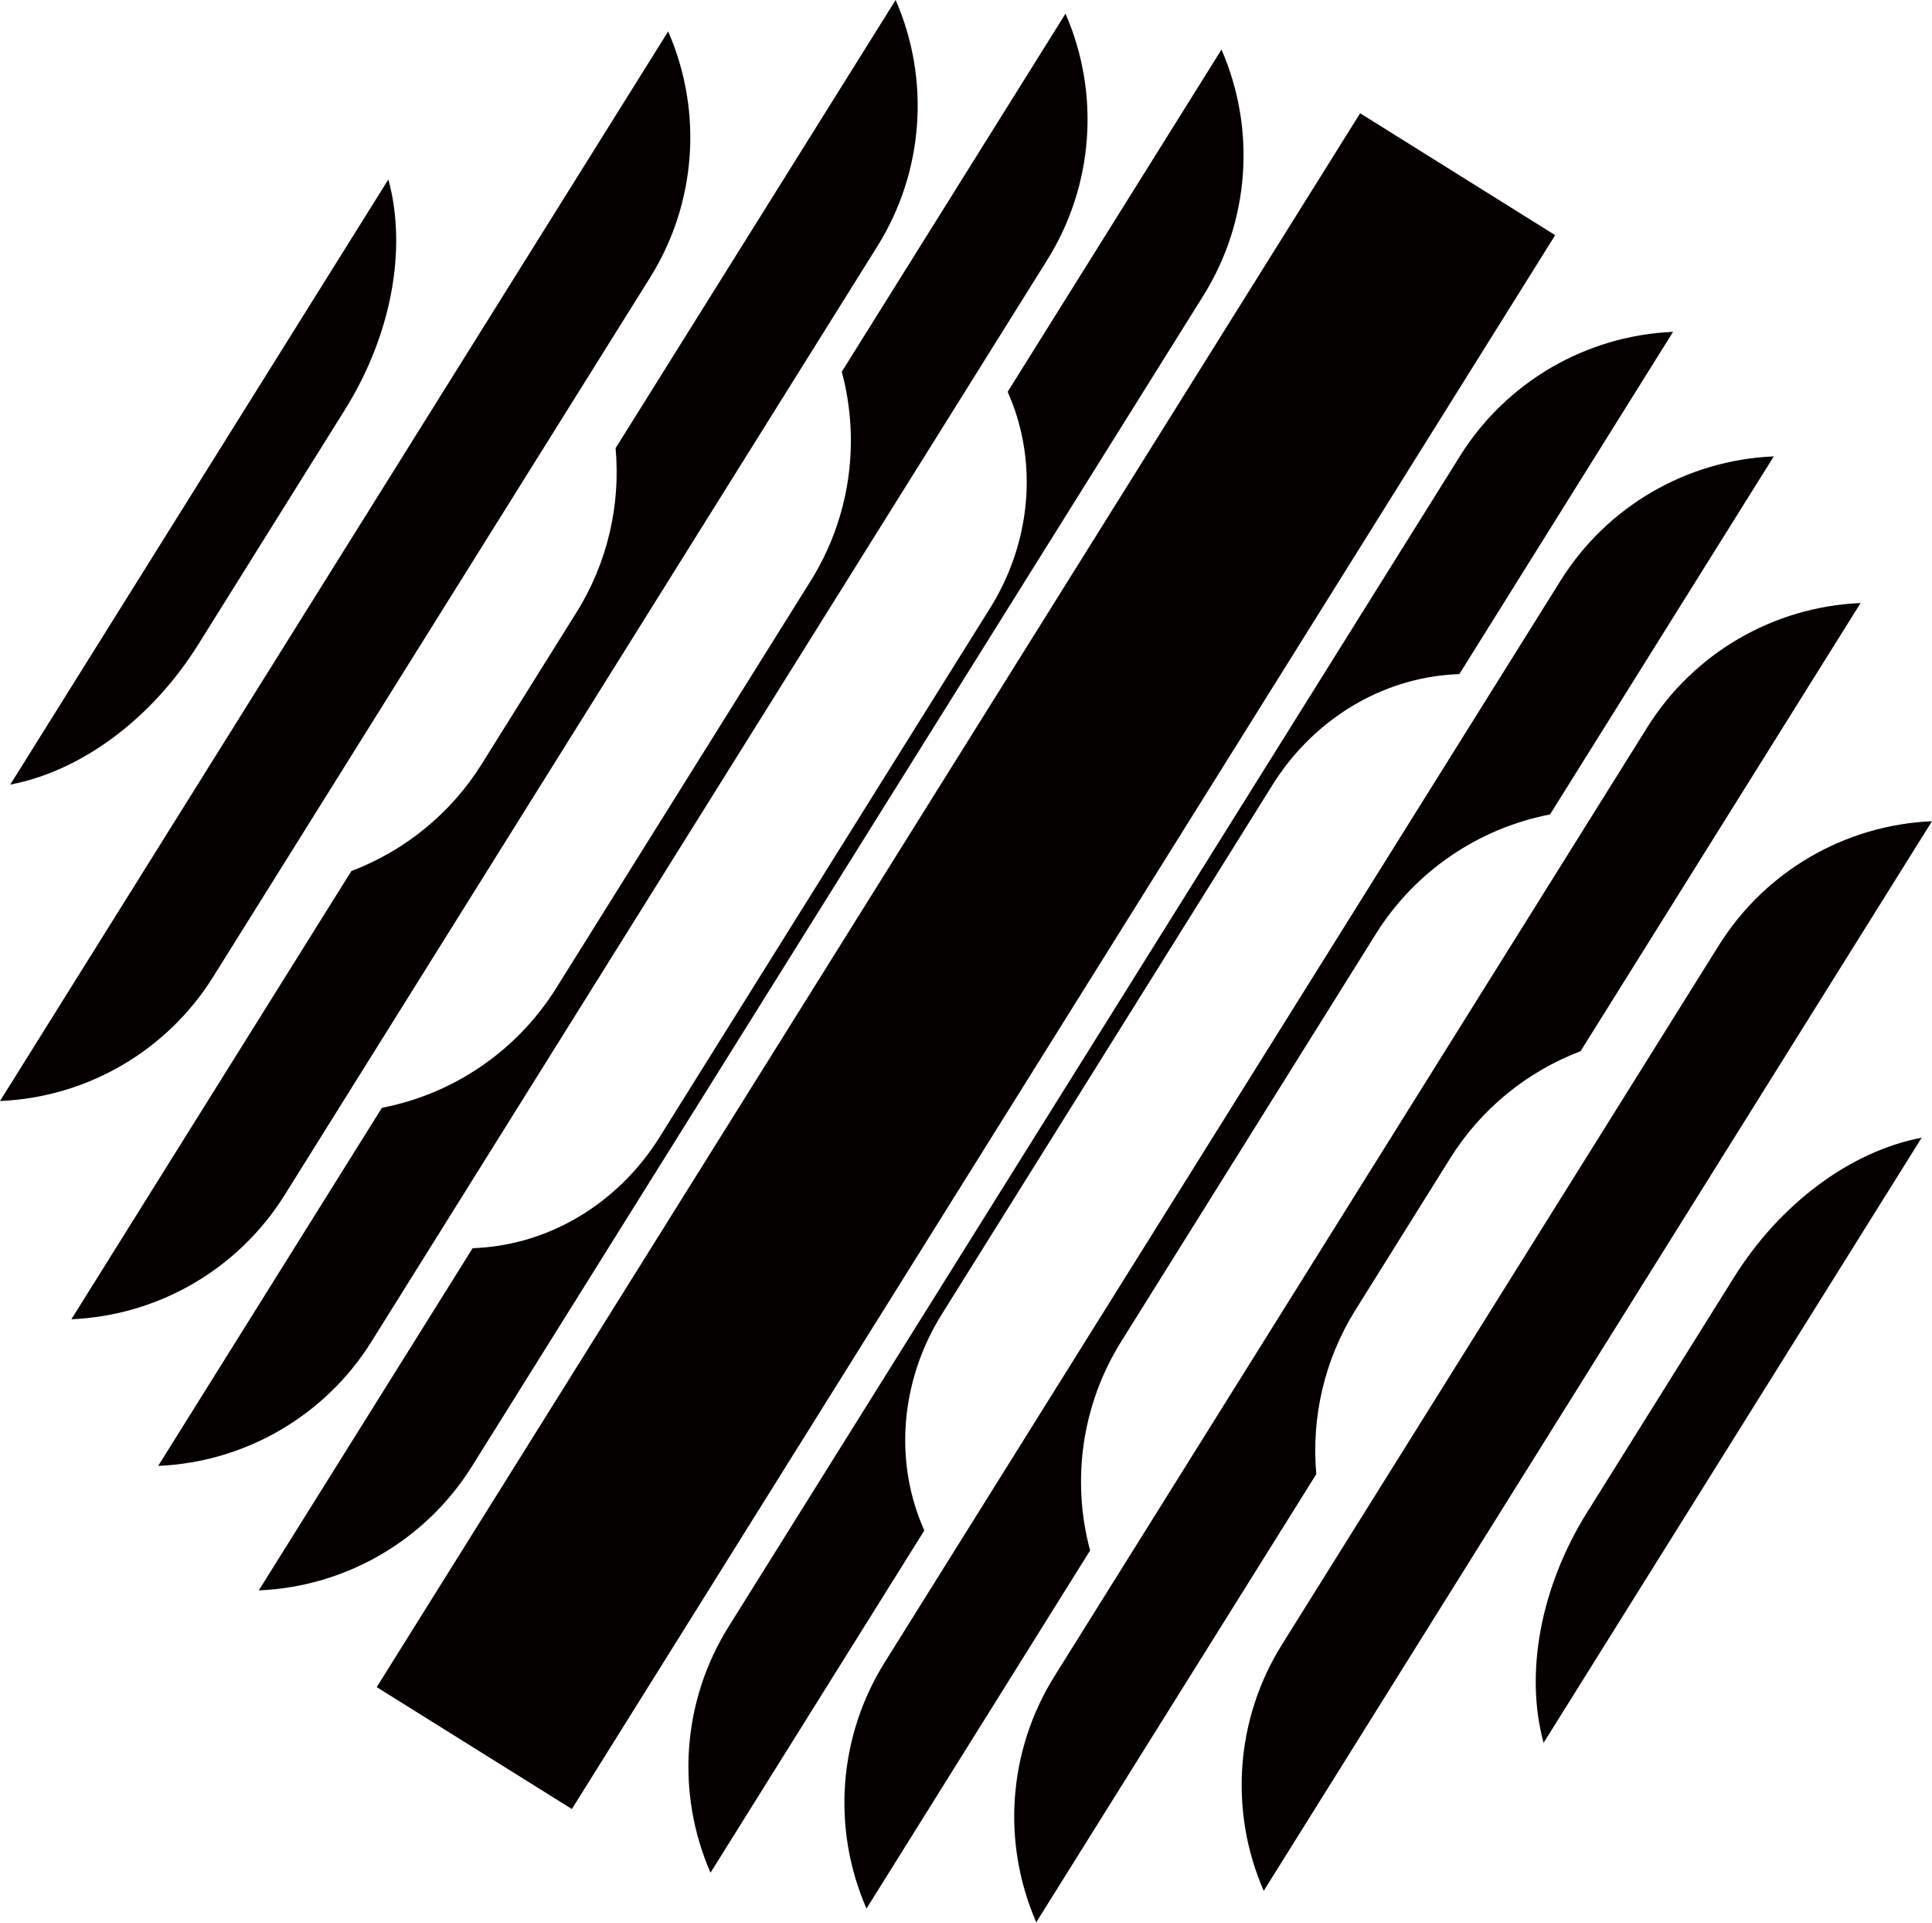
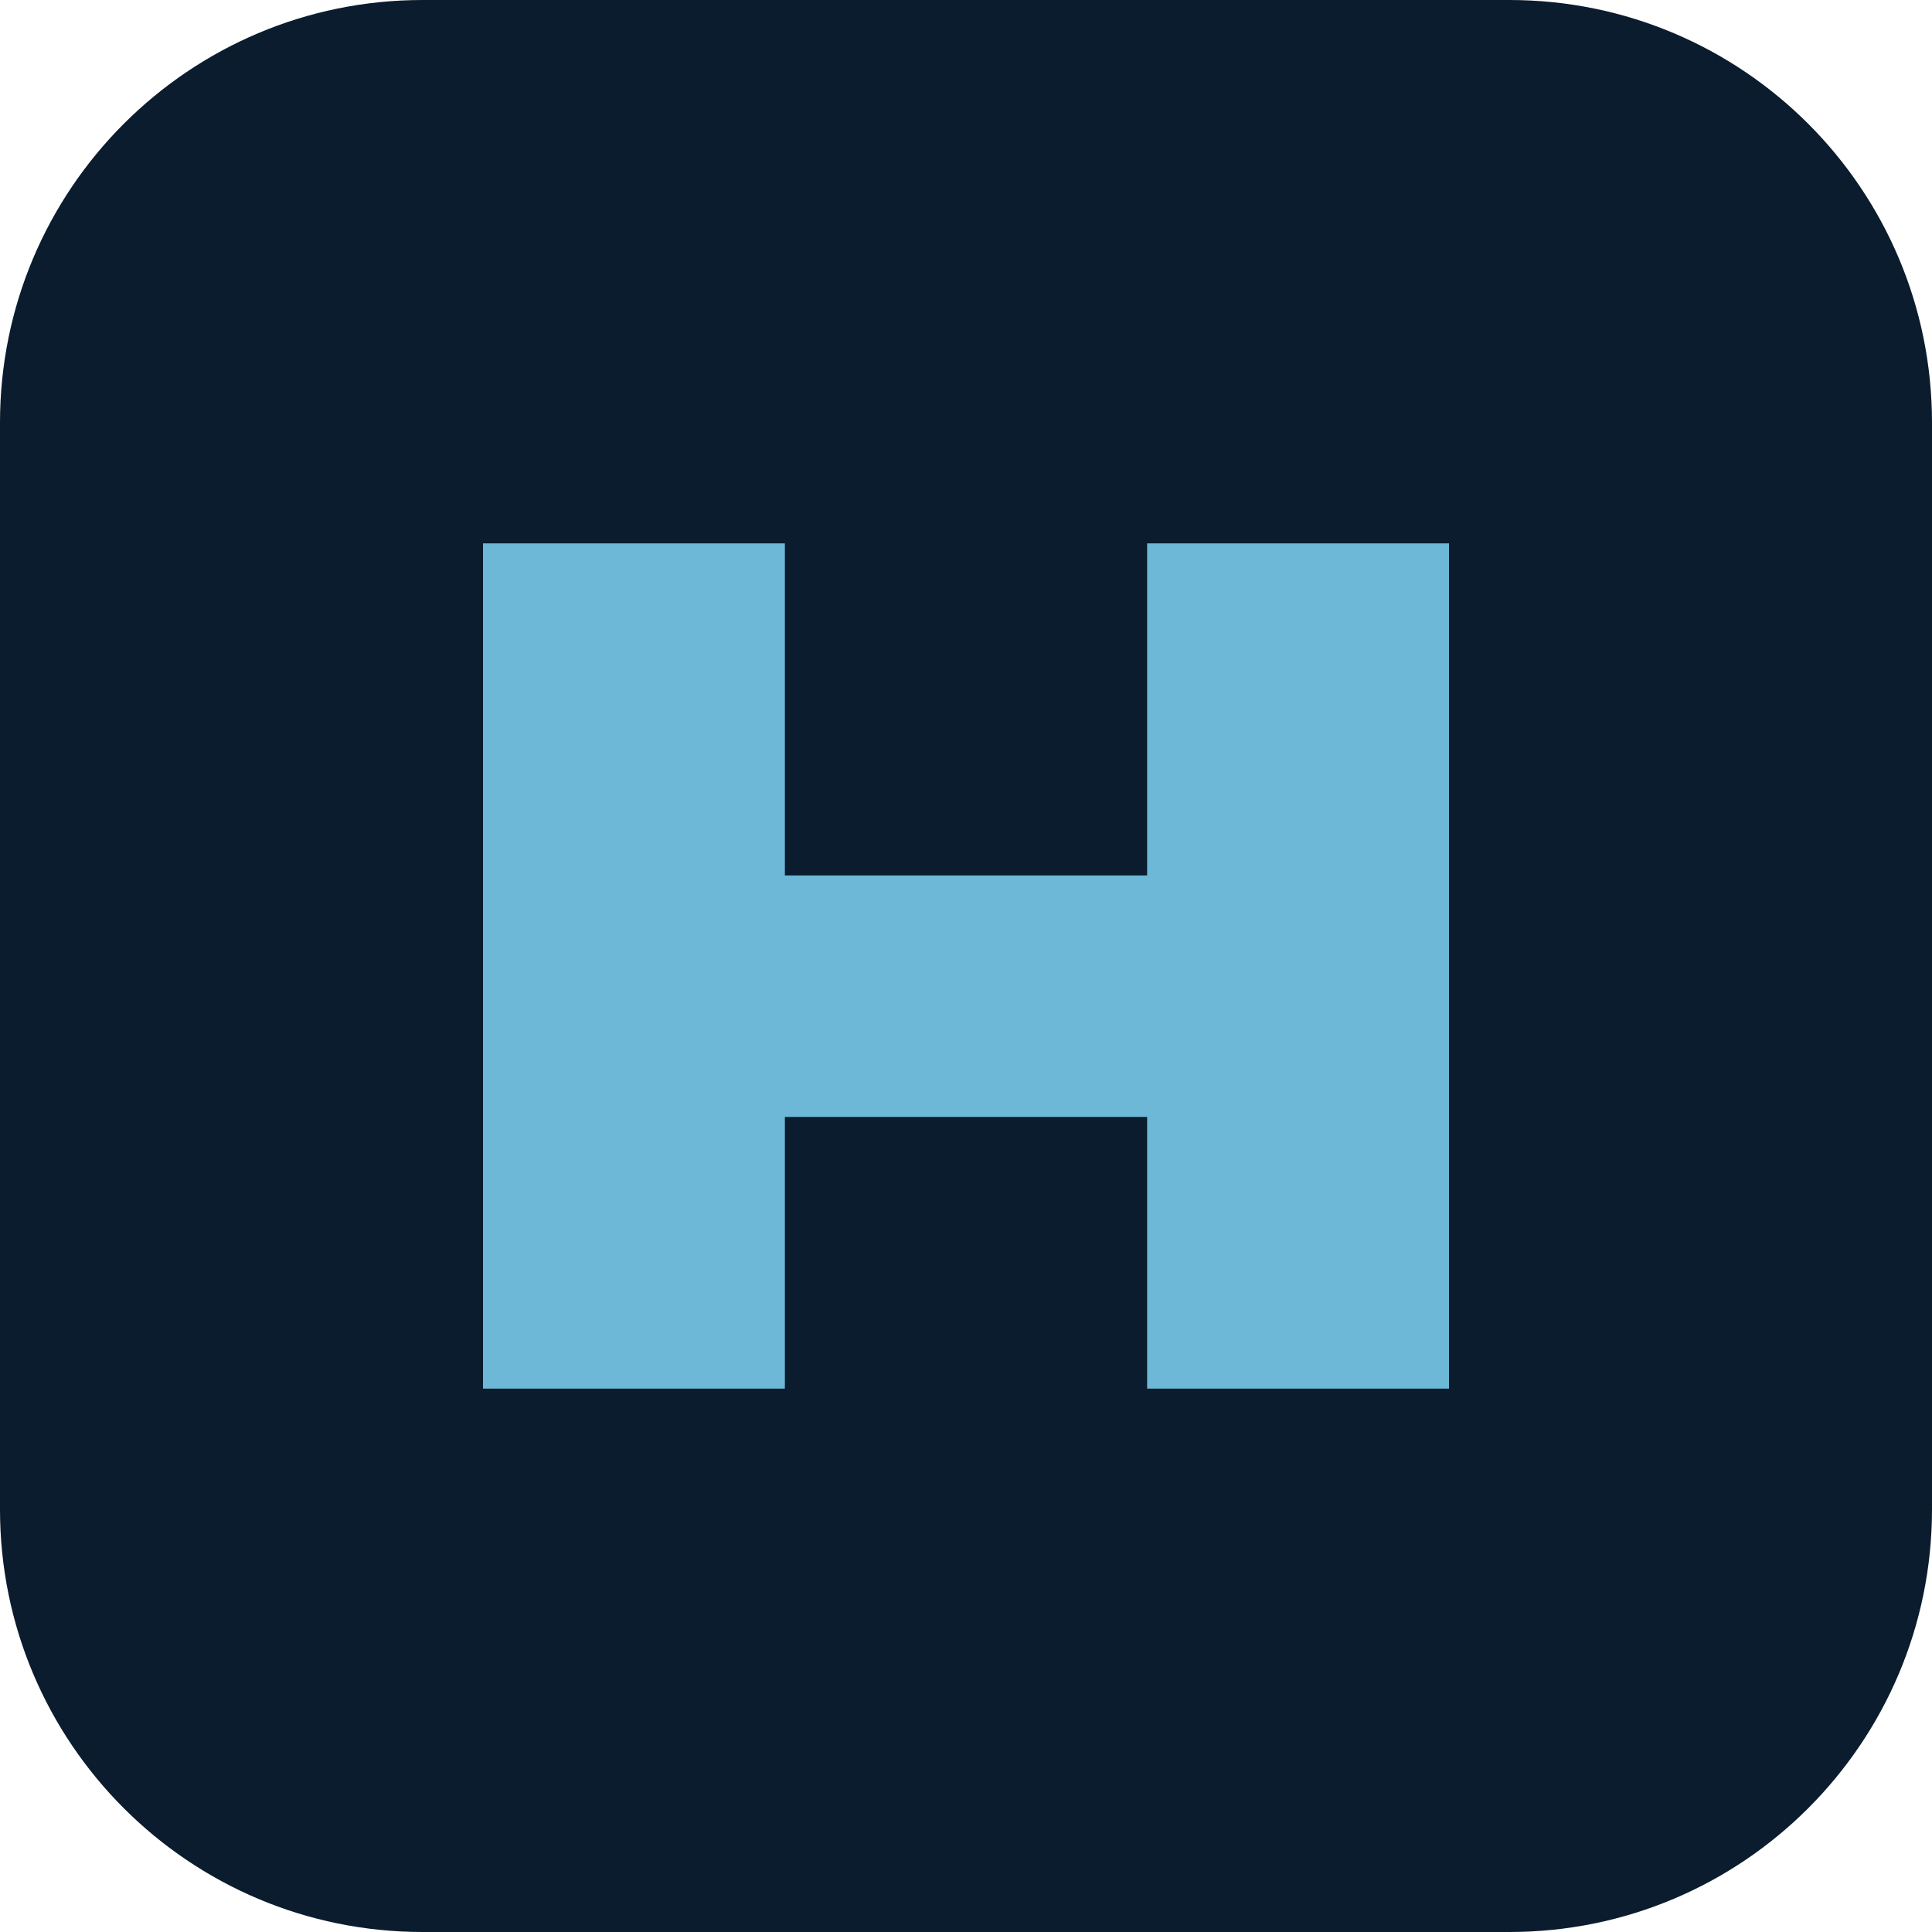
- <svg xmlns="http://www.w3.org/2000/svg" width="510.44" height="507.8" viewBox="0 0 510.44 507.8" fill="none">
-   <defs />
-   <path id="path170" d="M151.09 477.88L99.53 445.68L359.35 29.92L410.88 62.12L151.09 477.88Z" fill="#040000" fill-opacity="1" fill-rule="nonzero" />
-   <path id="path170" d="M99.53 445.68L359.35 29.92L410.88 62.12L151.09 477.88L99.53 445.68Z" fill="#000000" fill-opacity="0" fill-rule="nonzero" />
-   <path id="path170" d="M359.35 29.92L410.88 62.12L151.09 477.88L99.53 445.68L359.35 29.92Z" fill="#000000" fill-opacity="0" fill-rule="nonzero" />
-   <path id="path170" d="M410.88 62.12L151.09 477.88L99.53 445.68L359.35 29.92L410.88 62.12Z" stroke="#000000" stroke-opacity="0" stroke-width="1.333" />
-   <path id="path174" d="M333.88 499.49L510.44 216.94C487.4 217.92 466.33 230.2 454.11 249.75L338.67 434.48C326.46 454.04 324.66 478.36 333.88 499.49Z" fill="#040000" fill-opacity="1" fill-rule="nonzero" />
-   <path id="path174" d="M510.44 216.94C487.4 217.92 466.33 230.2 454.11 249.75L338.67 434.48C326.46 454.04 324.66 478.36 333.88 499.49L510.44 216.94Z" fill="#000000" fill-opacity="0" fill-rule="nonzero" />
-   <path id="path174" d="M454.11 249.75L338.67 434.48C326.46 454.04 324.66 478.36 333.88 499.49L510.44 216.94C487.4 217.92 466.33 230.2 454.11 249.75Z" fill="#000000" fill-opacity="0" fill-rule="nonzero" />
-   <path id="path174" d="M338.67 434.48C326.46 454.04 324.66 478.36 333.88 499.49L510.44 216.94C487.4 217.92 466.33 230.2 454.11 249.75L338.67 434.48Z" stroke="#000000" stroke-opacity="0" stroke-width="1.333" />
-   <path id="path178" d="M407.82 460.4L507.71 300.54C488.86 304.13 470.27 317.97 458.07 337.52L419.28 399.57C407.08 419.12 402.77 441.88 407.82 460.4Z" fill="#040000" fill-opacity="1" fill-rule="nonzero" />
-   <path id="path178" d="M507.71 300.54C488.86 304.13 470.27 317.97 458.07 337.52L419.28 399.57C407.08 419.12 402.77 441.88 407.82 460.4L507.71 300.54Z" fill="#000000" fill-opacity="0" fill-rule="nonzero" />
-   <path id="path178" d="M458.07 337.52L419.28 399.57C407.08 419.12 402.77 441.88 407.82 460.4L507.71 300.54C488.86 304.13 470.27 317.97 458.07 337.52Z" fill="#000000" fill-opacity="0" fill-rule="nonzero" />
-   <path id="path178" d="M419.28 399.57C407.08 419.12 402.77 441.88 407.82 460.4L507.71 300.54C488.86 304.13 470.27 317.97 458.07 337.52L419.28 399.57Z" stroke="#000000" stroke-opacity="0" stroke-width="1.333" />
-   <path id="path182" d="M358.1 346.07L383.16 305.96C391.35 292.85 403.52 283.04 417.59 277.69L491.57 159.3C468.52 160.28 447.46 172.55 435.24 192.1L278.59 442.8C266.37 462.35 264.57 486.67 273.78 507.8L347.77 389.41C346.43 374.42 349.91 359.18 358.1 346.07Z" fill="#040000" fill-opacity="1" fill-rule="nonzero" />
-   <path id="path182" d="M383.16 305.96C391.35 292.85 403.52 283.04 417.59 277.69L491.57 159.3C468.52 160.28 447.46 172.55 435.24 192.1L278.59 442.8C266.37 462.35 264.57 486.67 273.78 507.8L347.77 389.41C346.43 374.42 349.91 359.18 358.1 346.07L383.16 305.96Z" fill="#000000" fill-opacity="0" fill-rule="nonzero" />
-   <path id="path182" d="M417.59 277.69L491.57 159.3C468.52 160.28 447.46 172.55 435.24 192.1L278.59 442.8C266.37 462.35 264.57 486.67 273.78 507.8L347.77 389.41C346.43 374.42 349.91 359.18 358.1 346.07L383.16 305.96C391.35 292.85 403.52 283.04 417.59 277.69Z" fill="#000000" fill-opacity="0" fill-rule="nonzero" />
-   <path id="path182" d="M491.57 159.3C468.52 160.28 447.46 172.55 435.24 192.1L278.59 442.8C266.37 462.35 264.57 486.67 273.78 507.8L347.77 389.41C346.43 374.42 349.91 359.18 358.1 346.07L383.16 305.96C391.35 292.85 403.52 283.04 417.59 277.69L491.57 159.3Z" stroke="#000000" stroke-opacity="0" stroke-width="1.333" />
-   <path id="path186" d="M296.23 354.37L363.5 246.72C373.87 230.13 390.62 218.81 409.52 215.15L468.64 120.56C445.61 121.53 424.52 133.81 412.32 153.36L233.72 439.17C221.5 458.73 219.71 483.05 228.93 504.18L288.01 409.58C283.01 390.99 285.85 370.97 296.23 354.37Z" fill="#040000" fill-opacity="1" fill-rule="nonzero" />
-   <path id="path186" d="M363.5 246.72C373.87 230.13 390.62 218.81 409.52 215.15L468.64 120.56C445.61 121.53 424.52 133.81 412.32 153.36L233.72 439.17C221.5 458.73 219.71 483.05 228.93 504.18L288.01 409.58C283.01 390.99 285.85 370.97 296.23 354.37L363.5 246.72Z" fill="#000000" fill-opacity="0" fill-rule="nonzero" />
-   <path id="path186" d="M409.52 215.15L468.64 120.56C445.61 121.53 424.52 133.81 412.32 153.36L233.72 439.17C221.5 458.73 219.71 483.05 228.93 504.18L288.01 409.58C283.01 390.99 285.85 370.97 296.23 354.37L363.5 246.72C373.87 230.13 390.62 218.81 409.52 215.15Z" fill="#000000" fill-opacity="0" fill-rule="nonzero" />
-   <path id="path186" d="M468.64 120.56C445.61 121.53 424.52 133.81 412.32 153.36L233.72 439.17C221.5 458.73 219.71 483.05 228.93 504.18L288.01 409.58C283.01 390.99 285.85 370.97 296.23 354.37L363.5 246.72C373.87 230.13 390.62 218.81 409.52 215.15L468.64 120.56Z" stroke="#000000" stroke-opacity="0" stroke-width="1.333" />
-   <path id="path190" d="M187.72 494.7L244.2 404.31C243.76 403.3 243.35 402.29 242.96 401.28C236.16 383.44 238.71 363.37 248.83 347.17L336.25 207.27C346.37 191.08 363.27 179.99 382.29 178.28C383.39 178.18 384.48 178.11 385.57 178.06L442.03 87.66C419.02 88.64 397.94 100.92 385.73 120.48L192.51 429.69C180.27 449.24 178.5 473.56 187.72 494.7Z" fill="#040000" fill-opacity="1" fill-rule="nonzero" />
-   <path id="path190" d="M244.2 404.31C243.76 403.3 243.35 402.29 242.96 401.28C236.16 383.44 238.71 363.37 248.83 347.17L336.25 207.27C346.37 191.08 363.27 179.99 382.29 178.28C383.39 178.18 384.48 178.11 385.57 178.06L442.03 87.66C419.02 88.64 397.94 100.92 385.73 120.48L192.51 429.69C180.27 449.24 178.5 473.56 187.72 494.7L244.2 404.31Z" fill="#000000" fill-opacity="0" fill-rule="nonzero" />
-   <path id="path190" d="M242.96 401.28C236.16 383.44 238.71 363.37 248.83 347.17L336.25 207.27C346.37 191.08 363.27 179.99 382.29 178.28C383.39 178.18 384.48 178.11 385.57 178.06L442.03 87.66C419.02 88.64 397.94 100.92 385.73 120.48L192.51 429.69C180.27 449.24 178.5 473.56 187.72 494.7L244.2 404.31C243.76 403.3 243.35 402.29 242.96 401.28Z" fill="#000000" fill-opacity="0" fill-rule="nonzero" />
-   <path id="path190" d="M248.83 347.17L336.25 207.27C346.37 191.08 363.27 179.99 382.29 178.28C383.39 178.18 384.48 178.11 385.57 178.06L442.03 87.66C419.02 88.64 397.94 100.92 385.73 120.48L192.51 429.69C180.27 449.24 178.5 473.56 187.72 494.7L244.2 404.31C243.76 403.3 243.35 402.29 242.96 401.28C236.16 383.44 238.71 363.37 248.83 347.17Z" stroke="#000000" stroke-opacity="0" stroke-width="1.333" />
-   <path id="path194" d="M176.53 8.3L0 290.85C23.03 289.88 44.11 277.6 56.32 258.04L171.76 73.32C183.98 53.76 185.77 29.44 176.53 8.3Z" fill="#040000" fill-opacity="1" fill-rule="nonzero" />
-   <path id="path194" d="M0 290.85C23.03 289.88 44.11 277.6 56.32 258.04L171.76 73.32C183.98 53.76 185.77 29.44 176.53 8.3L0 290.85Z" fill="#000000" fill-opacity="0" fill-rule="nonzero" />
-   <path id="path194" d="M56.32 258.04L171.76 73.32C183.98 53.76 185.77 29.44 176.53 8.3L0 290.85C23.03 289.88 44.11 277.6 56.32 258.04Z" fill="#000000" fill-opacity="0" fill-rule="nonzero" />
-   <path id="path194" d="M171.76 73.32C183.98 53.76 185.77 29.44 176.53 8.3L0 290.85C23.03 289.88 44.11 277.6 56.32 258.04L171.76 73.32Z" stroke="#000000" stroke-opacity="0" stroke-width="1.333" />
-   <path id="path198" d="M102.61 47.4L2.71 207.26C21.57 203.67 40.14 189.83 52.36 170.28L91.13 108.23C103.35 88.68 107.65 65.92 102.61 47.4Z" fill="#040000" fill-opacity="1" fill-rule="nonzero" />
-   <path id="path198" d="M2.71 207.26C21.57 203.67 40.14 189.83 52.36 170.28L91.13 108.23C103.35 88.68 107.65 65.92 102.61 47.4L2.71 207.26Z" fill="#000000" fill-opacity="0" fill-rule="nonzero" />
-   <path id="path198" d="M52.36 170.28L91.13 108.23C103.35 88.68 107.65 65.92 102.61 47.4L2.71 207.26C21.57 203.67 40.14 189.83 52.36 170.28Z" fill="#000000" fill-opacity="0" fill-rule="nonzero" />
-   <path id="path198" d="M91.13 108.23C103.35 88.68 107.65 65.92 102.61 47.4L2.71 207.26C21.57 203.67 40.14 189.83 52.36 170.28L91.13 108.23Z" stroke="#000000" stroke-opacity="0" stroke-width="1.333" />
-   <path id="path202" d="M152.34 161.72L127.27 201.84C119.08 214.94 106.91 224.75 92.83 230.1L18.86 348.5C41.9 347.52 62.97 335.25 75.19 315.7L231.84 65C244.04 45.45 245.85 21.13 236.63 0L162.64 118.39C164 133.38 160.52 148.62 152.34 161.72Z" fill="#040000" fill-opacity="1" fill-rule="nonzero" />
-   <path id="path202" d="M127.27 201.84C119.08 214.94 106.91 224.75 92.83 230.1L18.86 348.5C41.9 347.52 62.97 335.25 75.19 315.7L231.84 65C244.04 45.45 245.85 21.13 236.63 0L162.64 118.39C164 133.38 160.52 148.62 152.34 161.72L127.27 201.84Z" fill="#000000" fill-opacity="0" fill-rule="nonzero" />
-   <path id="path202" d="M92.83 230.1L18.86 348.5C41.9 347.52 62.97 335.25 75.19 315.7L231.84 65C244.04 45.45 245.85 21.13 236.63 0L162.64 118.39C164 133.38 160.52 148.62 152.34 161.72L127.27 201.84C119.08 214.94 106.91 224.75 92.83 230.1Z" fill="#000000" fill-opacity="0" fill-rule="nonzero" />
-   <path id="path202" d="M18.86 348.5C41.9 347.52 62.97 335.25 75.19 315.7L231.84 65C244.04 45.45 245.85 21.13 236.63 0L162.64 118.39C164 133.38 160.52 148.62 152.34 161.72L127.27 201.84C119.08 214.94 106.91 224.75 92.83 230.1L18.86 348.5Z" stroke="#000000" stroke-opacity="0" stroke-width="1.333" />
-   <path id="path206" d="M214.2 153.42L146.92 261.07C136.53 277.67 119.79 288.99 100.9 292.65L41.79 387.24C64.83 386.26 85.9 373.99 98.12 354.44L276.71 68.62C288.93 49.07 290.72 24.75 281.51 3.61L222.4 98.2C227.4 116.81 224.57 136.83 214.2 153.42Z" fill="#040000" fill-opacity="1" fill-rule="nonzero" />
-   <path id="path206" d="M146.92 261.07C136.53 277.67 119.79 288.99 100.9 292.65L41.79 387.24C64.83 386.26 85.9 373.99 98.12 354.44L276.71 68.62C288.93 49.07 290.72 24.75 281.51 3.61L222.4 98.2C227.4 116.81 224.57 136.83 214.2 153.42L146.92 261.07Z" fill="#000000" fill-opacity="0" fill-rule="nonzero" />
-   <path id="path206" d="M100.9 292.65L41.79 387.24C64.83 386.26 85.9 373.99 98.12 354.44L276.71 68.62C288.93 49.07 290.72 24.75 281.51 3.61L222.4 98.2C227.4 116.81 224.57 136.83 214.2 153.42L146.92 261.07C136.53 277.67 119.79 288.99 100.9 292.65Z" fill="#000000" fill-opacity="0" fill-rule="nonzero" />
-   <path id="path206" d="M41.79 387.24C64.83 386.26 85.9 373.99 98.12 354.44L276.71 68.62C288.93 49.07 290.72 24.75 281.51 3.61L222.4 98.2C227.4 116.81 224.57 136.83 214.2 153.42L146.92 261.07C136.53 277.67 119.79 288.99 100.9 292.65L41.79 387.24Z" stroke="#000000" stroke-opacity="0" stroke-width="1.333" />
-   <path id="path210" d="M322.72 13.1L266.23 103.5C266.67 104.5 267.07 105.51 267.47 106.52C274.26 124.36 271.72 144.42 261.6 160.62L174.18 300.53C164.04 316.72 147.14 327.82 128.13 329.52C127.02 329.62 125.96 329.69 124.86 329.74L68.37 420.13C91.41 419.15 112.49 406.88 124.71 387.32L317.92 78.11C330.14 58.56 331.94 34.24 322.72 13.1Z" fill="#040000" fill-opacity="1" fill-rule="nonzero" />
-   <path id="path210" d="M266.23 103.5C266.67 104.5 267.07 105.51 267.47 106.52C274.26 124.36 271.72 144.42 261.6 160.62L174.18 300.53C164.04 316.72 147.14 327.82 128.13 329.52C127.02 329.62 125.96 329.69 124.86 329.74L68.37 420.13C91.41 419.15 112.49 406.88 124.71 387.32L317.92 78.11C330.14 58.56 331.94 34.24 322.72 13.1L266.23 103.5Z" fill="#000000" fill-opacity="0" fill-rule="nonzero" />
-   <path id="path210" d="M267.47 106.52C274.26 124.36 271.72 144.42 261.6 160.62L174.18 300.53C164.04 316.72 147.14 327.82 128.13 329.52C127.02 329.62 125.96 329.69 124.86 329.74L68.37 420.13C91.41 419.15 112.49 406.88 124.71 387.32L317.92 78.11C330.14 58.56 331.94 34.24 322.72 13.1L266.23 103.5C266.67 104.5 267.07 105.51 267.47 106.52Z" fill="#000000" fill-opacity="0" fill-rule="nonzero" />
-   <path id="path210" d="M261.6 160.62L174.18 300.53C164.04 316.72 147.14 327.82 128.13 329.52C127.02 329.62 125.96 329.69 124.86 329.74L68.37 420.13C91.41 419.15 112.49 406.88 124.71 387.32L317.92 78.11C330.14 58.56 331.94 34.24 322.72 13.1L266.23 103.5C266.67 104.5 267.07 105.51 267.47 106.52C274.26 124.36 271.72 144.42 261.6 160.62Z" stroke="#000000" stroke-opacity="0" stroke-width="1.333" />
+ <svg xmlns="http://www.w3.org/2000/svg" viewBox="0 0 64 64">
+   <rect width="64" height="64" rx="14" fill="#0a1c2d" />
+   <path d="M16 18h10v28H16zm22 0h10v28H38zM26 29h12v8H26z" fill="#6db8d7" />
</svg>
